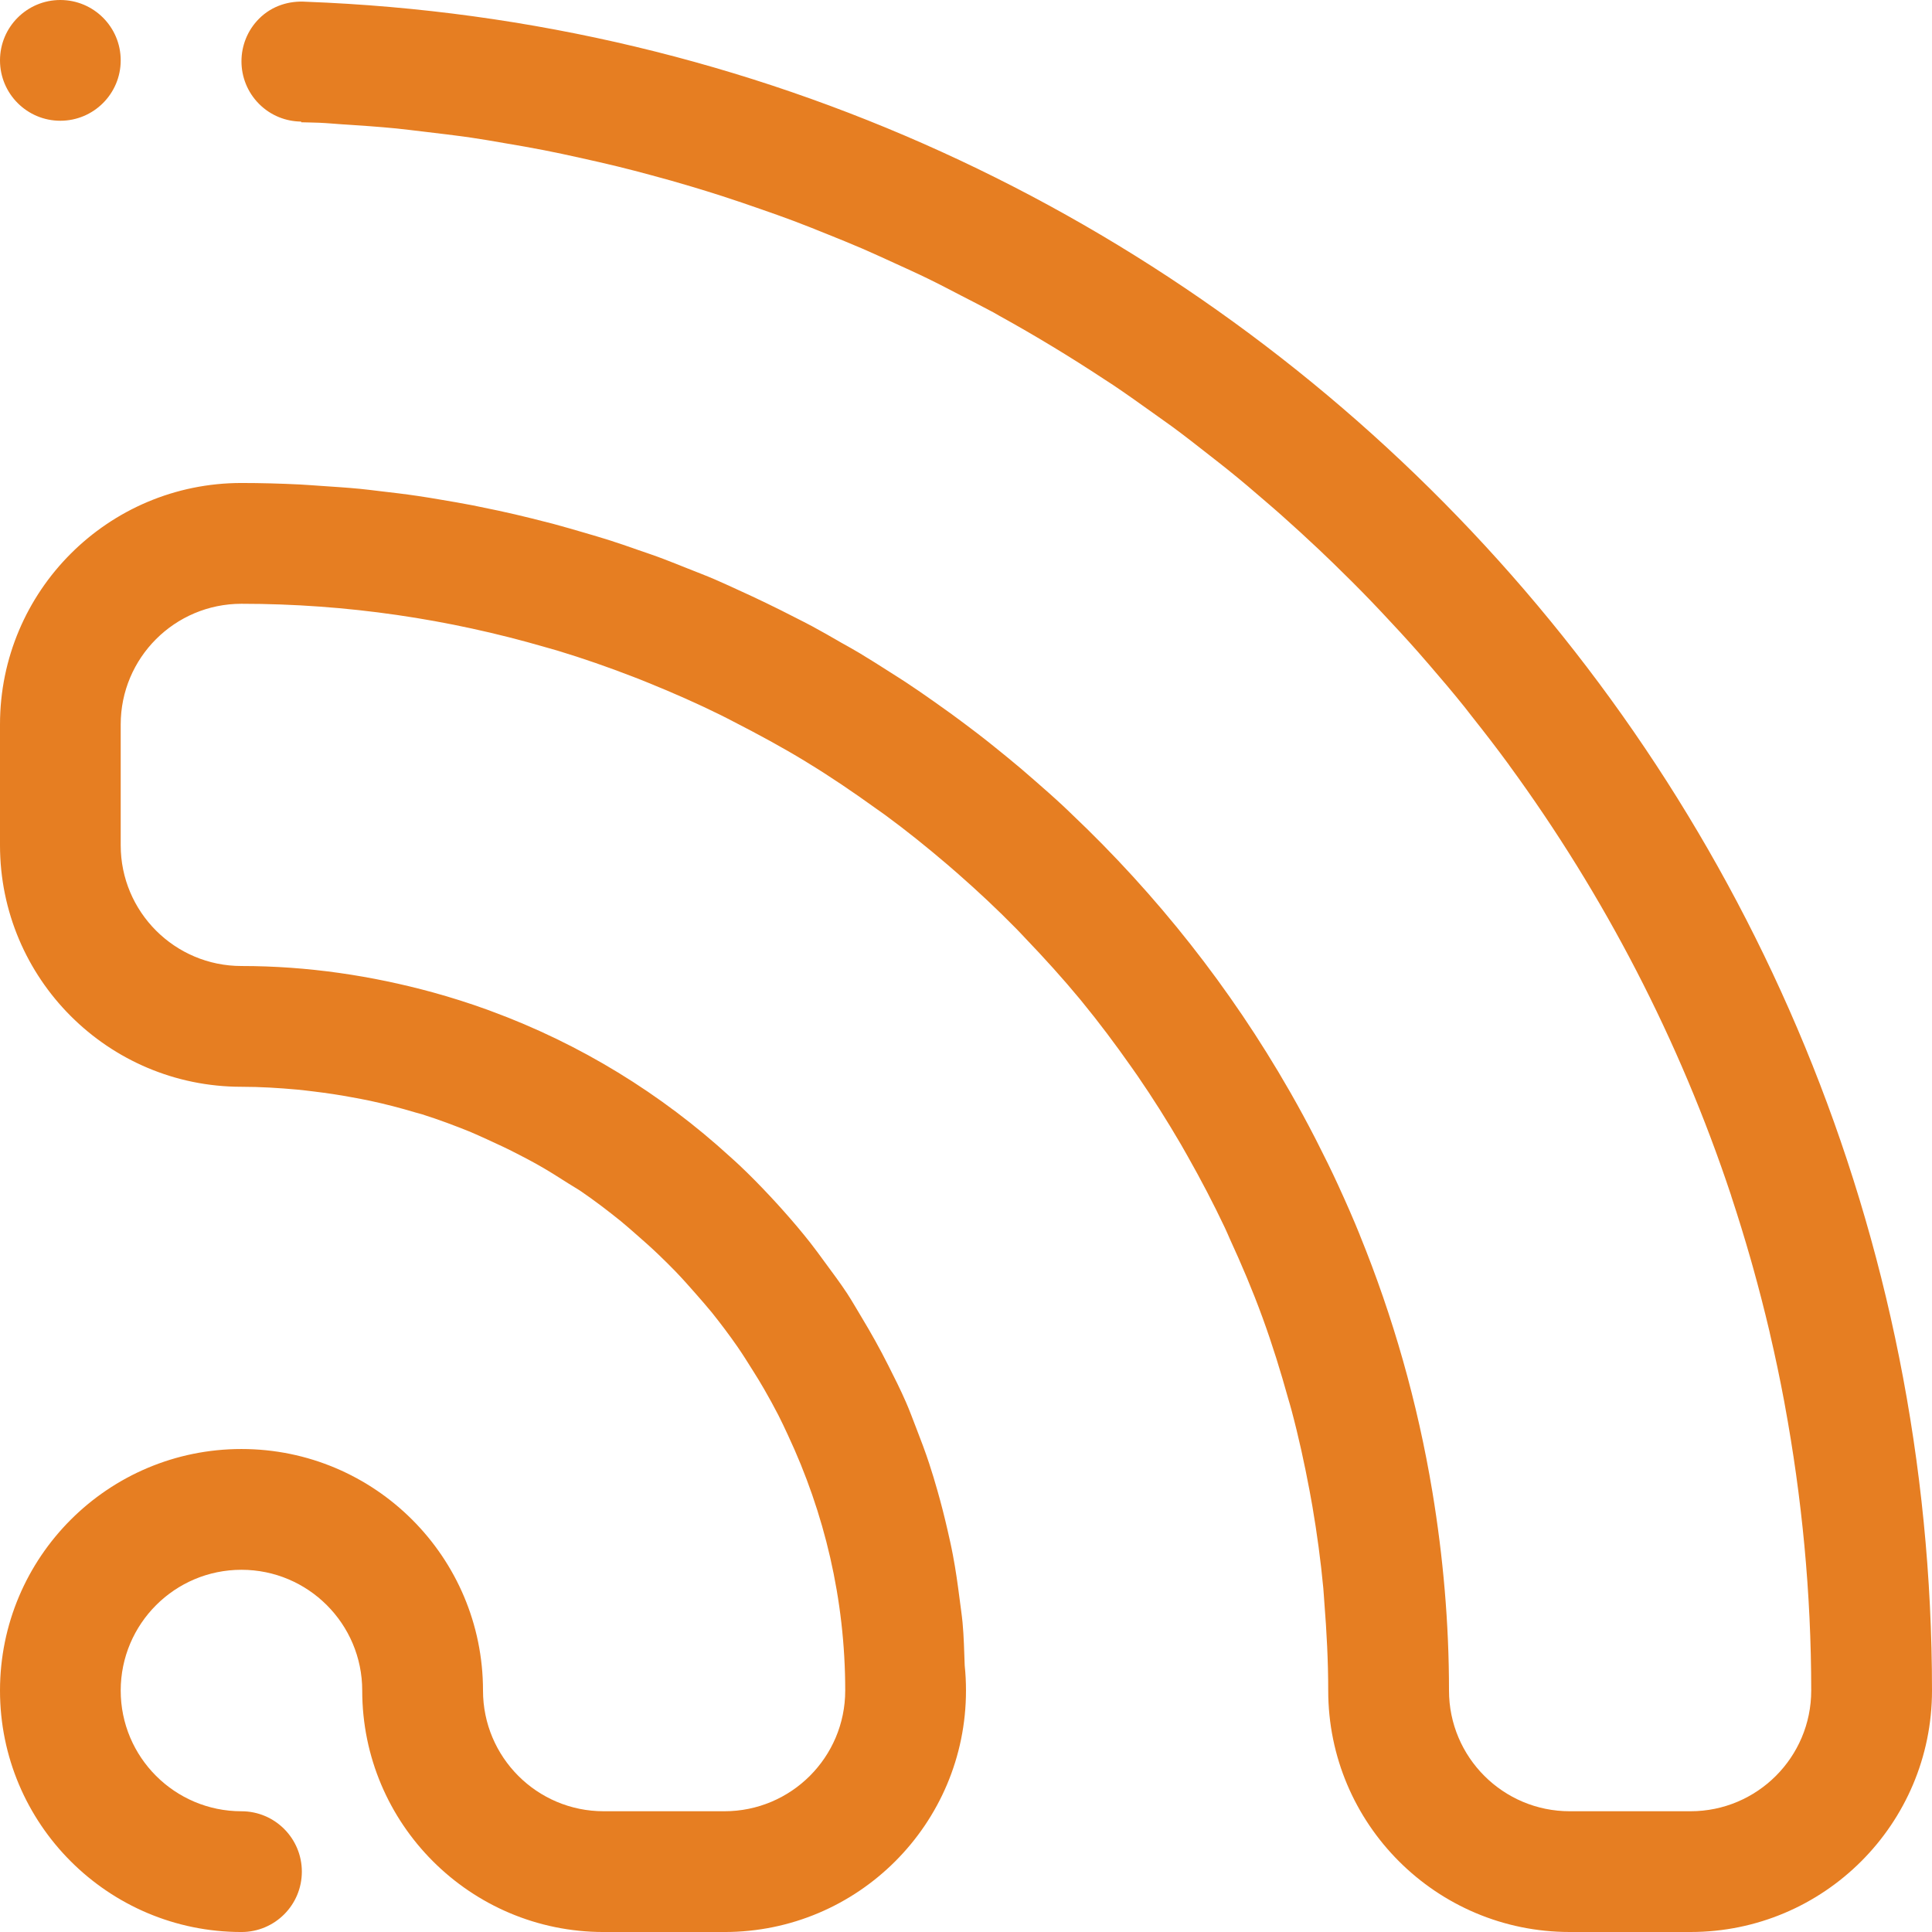
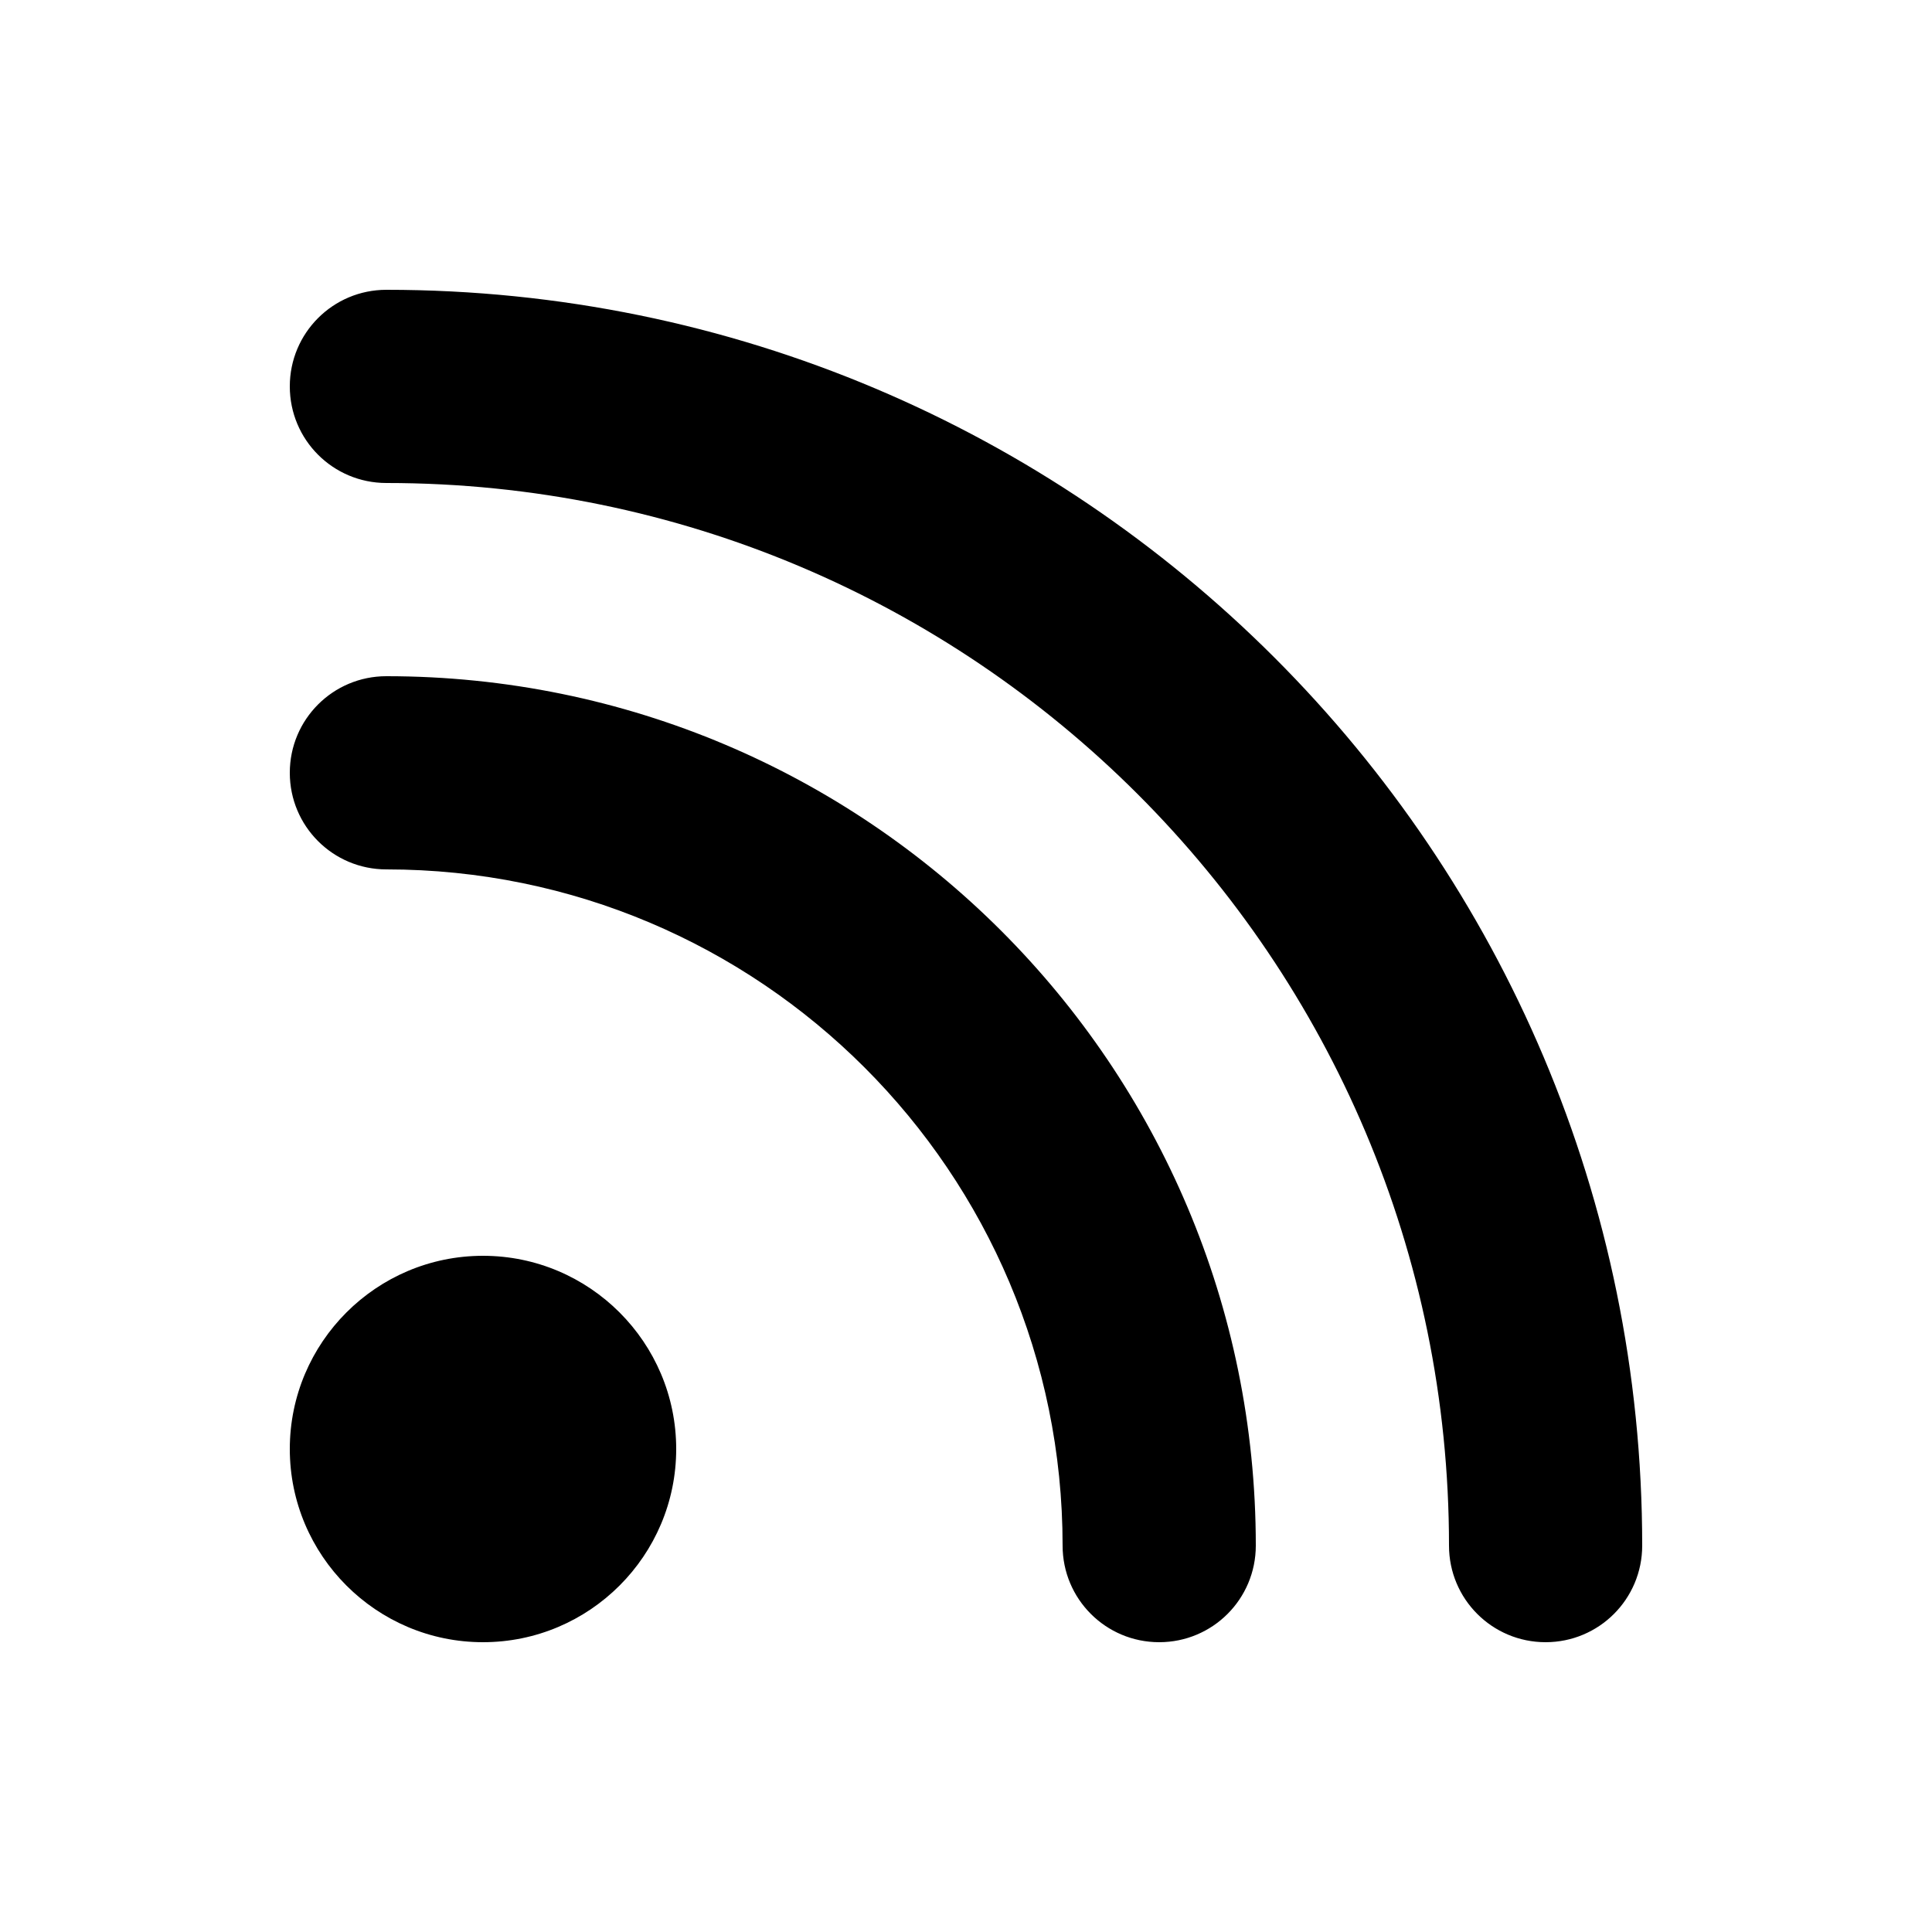
- <svg xmlns="http://www.w3.org/2000/svg" enable-background="new 0 0 512 512" height="512px" id="Layer_5" version="1.1" viewBox="0 0 512 512" width="512px" xml:space="preserve">
-   <path clip-rule="evenodd" d="M512,448.014C512,483.351,483.344,512,448,512h-32.001  c-35.359,0-64.008-28.649-64.008-63.986c0-7.859-0.414-15.609-1.023-23.306c-0.109-1.289-0.156-2.586-0.281-3.859  c-0.688-7.297-1.672-14.531-2.891-21.673c-0.234-1.398-0.5-2.758-0.75-4.141c-1.352-7.195-2.906-14.312-4.781-21.328  c-0.266-1.023-0.57-1.992-0.859-3c-2.008-7.228-4.219-14.368-6.766-21.368c-0.031-0.102-0.086-0.227-0.125-0.336  c-2.562-7.031-5.484-13.907-8.594-20.673c-0.438-0.984-0.844-1.969-1.305-2.938c-3.056-6.461-6.353-12.758-9.853-18.945  c-0.609-1.094-1.234-2.172-1.859-3.267c-3.594-6.148-7.391-12.18-11.414-18.031c-0.555-0.805-1.133-1.609-1.68-2.398  c-4.188-5.961-8.547-11.79-13.156-17.407c-0.125-0.156-0.281-0.336-0.406-0.5c-4.633-5.594-9.5-10.961-14.516-16.195  c-0.828-0.883-1.641-1.758-2.5-2.625c-4.891-4.984-10.004-9.773-15.262-14.383c-0.949-0.844-1.918-1.688-2.871-2.492  c-5.383-4.594-10.871-9.023-16.574-13.203c-0.809-0.594-1.652-1.149-2.461-1.743c-5.938-4.273-11.981-8.383-18.262-12.203  c-0.105-0.055-0.195-0.125-0.305-0.195c-6.188-3.766-12.594-7.227-19.066-10.547c-1.168-0.594-2.297-1.203-3.465-1.773  c-6.223-3.07-12.574-5.868-19.051-8.493c-1.363-0.555-2.727-1.109-4.109-1.633c-6.582-2.547-13.258-4.875-20.075-6.938  c-1.059-0.32-2.152-0.609-3.211-0.914c-25.562-7.43-52.563-11.5-80.532-11.5c-17.668,0-32,14.313-32,31.985v32.009  c0,17.665,14.333,32.001,32,32.001c17.566,0,34.516,2.562,50.68,6.977c4.953,1.367,9.812,2.906,14.602,4.648  c0.289,0.086,0.539,0.219,0.809,0.305c23.699,8.704,45.172,21.938,63.434,38.643c0.789,0.734,1.617,1.422,2.387,2.172  c2.871,2.711,5.633,5.523,8.324,8.414c1.184,1.273,2.367,2.547,3.516,3.859c2.402,2.688,4.699,5.414,6.941,8.25  c1.328,1.688,2.602,3.445,3.875,5.188c2.012,2.743,4.055,5.454,5.922,8.282c1.363,2.086,2.566,4.234,3.855,6.352  c2.512,4.164,4.879,8.398,7.07,12.758c1.613,3.195,3.227,6.384,4.664,9.688c1.004,2.273,1.848,4.625,2.762,6.961  c1.203,3.102,2.387,6.203,3.426,9.383c0.789,2.367,1.488,4.75,2.172,7.141c0.969,3.391,1.848,6.829,2.637,10.274  c0.52,2.266,1.039,4.523,1.469,6.836c0.738,3.844,1.277,7.75,1.777,11.641c0.254,2.07,0.574,4.094,0.773,6.172  c0.355,3.774,0.43,7.61,0.574,11.431c0.23,2.188,0.34,4.398,0.34,6.641c0,35.337-28.648,63.986-64.008,63.986h-24.004h-8  c-35.34,0-63.992-28.649-63.992-63.986c0-17.673-14.333-32.009-32.004-32.009c-17.668,0-32,14.336-32,32.009  c0,17.665,14.333,31.985,32,31.985c8.848,0,16.004,7.172,16.004,16.001c0,8.844-7.156,16-16.004,16C28.648,512,0,483.351,0,448.014  c0-35.36,28.648-64.01,63.989-64.01c35.344,0,64.012,28.649,64.012,64.01c0,17.665,14.312,31.985,31.984,31.985h8h24.004  c17.668,0,32.004-14.32,32.004-31.985c0-24.243-5.543-47.134-15.196-67.729c-0.824-1.758-1.633-3.531-2.531-5.273  c-1.184-2.312-2.457-4.594-3.746-6.852c-0.969-1.704-2.012-3.376-3.051-5.024c-1.309-2.094-2.637-4.211-4.035-6.242  c-2.152-3.102-4.434-6.117-6.781-9.062c-1.402-1.719-2.871-3.367-4.324-5.039c-1.723-1.969-3.48-3.945-5.293-5.828  c-1.488-1.524-2.977-3.017-4.52-4.485c-1.957-1.883-4-3.68-6.047-5.469c-1.309-1.133-2.602-2.297-3.945-3.391  c-3.41-2.75-6.907-5.422-10.532-7.898c-1.059-0.719-2.172-1.328-3.246-2.023c-2.816-1.812-5.688-3.609-8.629-5.258  c-1.508-0.844-3.031-1.633-4.559-2.422c-2.781-1.453-5.633-2.798-8.504-4.095c-1.414-0.625-2.797-1.289-4.23-1.883  c-4.254-1.734-8.578-3.352-13.008-4.75c-0.539-0.164-1.094-0.289-1.648-0.453c-3.984-1.195-8.059-2.258-12.164-3.133  c-1.527-0.328-3.106-0.609-4.665-0.898c-3.336-0.633-6.727-1.133-10.137-1.547c-1.473-0.18-2.906-0.359-4.395-0.5  c-4.898-0.445-9.812-0.75-14.82-0.75C28.648,288.009,0,259.352,0,223.999V191.99c0-35.345,28.648-63.994,63.989-63.994  c5.203,0,10.352,0.148,15.5,0.398c1.867,0.086,3.734,0.266,5.617,0.375c3.426,0.234,6.852,0.445,10.242,0.773  c1.778,0.18,3.516,0.391,5.274,0.609c3.391,0.391,6.781,0.789,10.137,1.289c2.008,0.289,4,0.633,5.992,0.969  c2.852,0.469,5.668,0.969,8.504,1.508c2.277,0.453,4.52,0.914,6.762,1.398c2.941,0.633,5.867,1.313,8.754,2.032  c1.938,0.484,3.859,0.969,5.797,1.469c2.852,0.773,5.688,1.594,8.52,2.422c2.047,0.609,4.125,1.203,6.172,1.852  c2.617,0.82,5.168,1.719,7.77,2.633c2.242,0.773,4.5,1.523,6.707,2.367c2.207,0.828,4.414,1.742,6.602,2.602  c2.387,0.953,4.809,1.868,7.176,2.891c2.047,0.875,4.02,1.812,6.047,2.727c5.078,2.297,10.082,4.719,15.031,7.266  c1.543,0.789,3.105,1.562,4.629,2.383c2.602,1.398,5.148,2.875,7.695,4.344c1.653,0.93,3.34,1.844,4.973,2.836  c2.637,1.578,5.234,3.242,7.836,4.898c1.418,0.914,2.855,1.789,4.27,2.727c2.531,1.664,5.023,3.391,7.48,5.125  c1.582,1.117,3.176,2.242,4.754,3.391c2.262,1.656,4.504,3.336,6.711,5.023c1.559,1.188,3.09,2.406,4.605,3.625  c2.359,1.898,4.703,3.805,7.016,5.758c1.219,1.039,2.422,2.086,3.625,3.141c2.484,2.172,4.969,4.344,7.391,6.602  c0.812,0.734,1.562,1.492,2.352,2.242c22.625,21.438,42.165,46.142,57.767,73.377c0.195,0.32,0.383,0.664,0.57,1  c2.086,3.664,4.094,7.375,6.031,11.125c0.25,0.484,0.484,0.953,0.734,1.438c1.953,3.821,3.844,7.657,5.641,11.571  c0.078,0.195,0.172,0.391,0.266,0.594c1.883,4.102,3.695,8.234,5.398,12.43c0,0.016,0,0.031,0.016,0.07  c8.805,21.618,15.32,44.416,19.25,68.104c2.836,17.126,4.398,34.688,4.398,52.635c0,17.665,14.328,31.985,32,31.985H448  c17.672,0,31.992-14.32,31.992-31.985c0-25.907-2.477-51.221-7.016-75.814c-0.055-0.273-0.086-0.539-0.148-0.828  c-1.125-6.009-2.383-11.985-3.766-17.899c-0.047-0.234-0.086-0.453-0.141-0.664c-1.344-5.688-2.797-11.344-4.359-16.938  c-0.203-0.734-0.406-1.469-0.625-2.211c-1.594-5.578-3.281-11.062-5.094-16.555c-0.039-0.109-0.078-0.25-0.109-0.375  c-13.688-41.188-33.626-79.495-58.72-113.847c-0.07-0.125-0.141-0.234-0.234-0.344c-3.141-4.29-6.383-8.485-9.688-12.649  c-0.656-0.82-1.289-1.68-1.953-2.508c-3.062-3.821-6.242-7.571-9.453-11.282c-0.922-1.062-1.844-2.117-2.766-3.18  c-3.203-3.641-6.531-7.227-9.859-10.766c-0.922-0.969-1.852-1.953-2.781-2.922c-3.25-3.375-6.57-6.688-9.922-9.938  c-1.258-1.203-2.5-2.406-3.766-3.609c-3.305-3.117-6.672-6.203-10.086-9.234c-1.242-1.11-2.508-2.188-3.773-3.282  c-3.383-2.945-6.812-5.852-10.312-8.664c-1.609-1.297-3.227-2.547-4.86-3.828c-3.281-2.563-6.578-5.165-9.953-7.641  c-1.672-1.219-3.375-2.398-5.078-3.625c-3.5-2.492-7-5-10.562-7.391c-0.781-0.516-1.547-1-2.32-1.508  c-9.039-5.953-18.297-11.57-27.805-16.821c-0.5-0.289-1-0.594-1.508-0.867c-2.836-1.539-5.738-2.992-8.609-4.484  c-2.961-1.539-5.902-3.086-8.898-4.539c-2.816-1.375-5.707-2.672-8.559-3.977c-2.906-1.328-5.773-2.656-8.719-3.93  c-3.102-1.344-6.223-2.586-9.364-3.859c-2.977-1.203-5.918-2.383-8.934-3.516c-2.871-1.078-5.777-2.102-8.664-3.102  c-3.391-1.188-6.801-2.352-10.227-3.461c-2.742-0.883-5.523-1.742-8.305-2.57c-3.445-1.039-6.906-2.008-10.387-2.938  c-2.996-0.812-5.992-1.602-9.008-2.336c-3.352-0.82-6.727-1.578-10.118-2.328c-3.086-0.688-6.152-1.352-9.273-1.961  c-3.535-0.68-7.121-1.328-10.691-1.914c-2.906-0.508-5.797-1.008-8.738-1.438c-4.234-0.609-8.52-1.109-12.789-1.617  c-2.332-0.266-4.613-0.57-6.945-0.805c-4.805-0.469-9.668-0.805-14.512-1.109c-2.008-0.133-3.98-0.328-6.008-0.414  c-1.578-0.07-3.176-0.07-4.773-0.125v-0.18c-4.035-0.039-8.055-1.578-11.141-4.664c-6.242-6.243-6.242-16.383,0-22.626  c3.41-3.406,7.965-4.773,12.414-4.469C320.561,9.454,512,206.327,512,448.014L512,448.014z M15.984,32.001  C7.156,32.001,0,24.829,0,16C0,7.156,7.156,0,15.984,0c8.844,0,16.004,7.156,16.004,16C31.988,24.829,24.828,32.001,15.984,32.001  L15.984,32.001z" fill="#E67E22" fill-rule="evenodd" />
+ <svg xmlns="http://www.w3.org/2000/svg" viewBox="0 0 640 640">
+   <path d="M96 128C96 110.3 110.3 96 128 96C357.8 96 544 282.2 544 512C544 529.7 529.7 544 512 544C494.3 544 480 529.7 480 512C480 317.6 322.4 160 128 160C110.3 160 96 145.7 96 128zM96 480C96 444.7 124.7 416 160 416C195.3 416 224 444.7 224 480C224 515.3 195.3 544 160 544C124.7 544 96 515.3 96 480zM128 224C287.1 224 416 352.9 416 512C416 529.7 401.7 544 384 544C366.3 544 352 529.7 352 512C352 388.3 251.7 288 128 288C110.3 288 96 273.7 96 256C96 238.3 110.3 224 128 224z" />
</svg>
